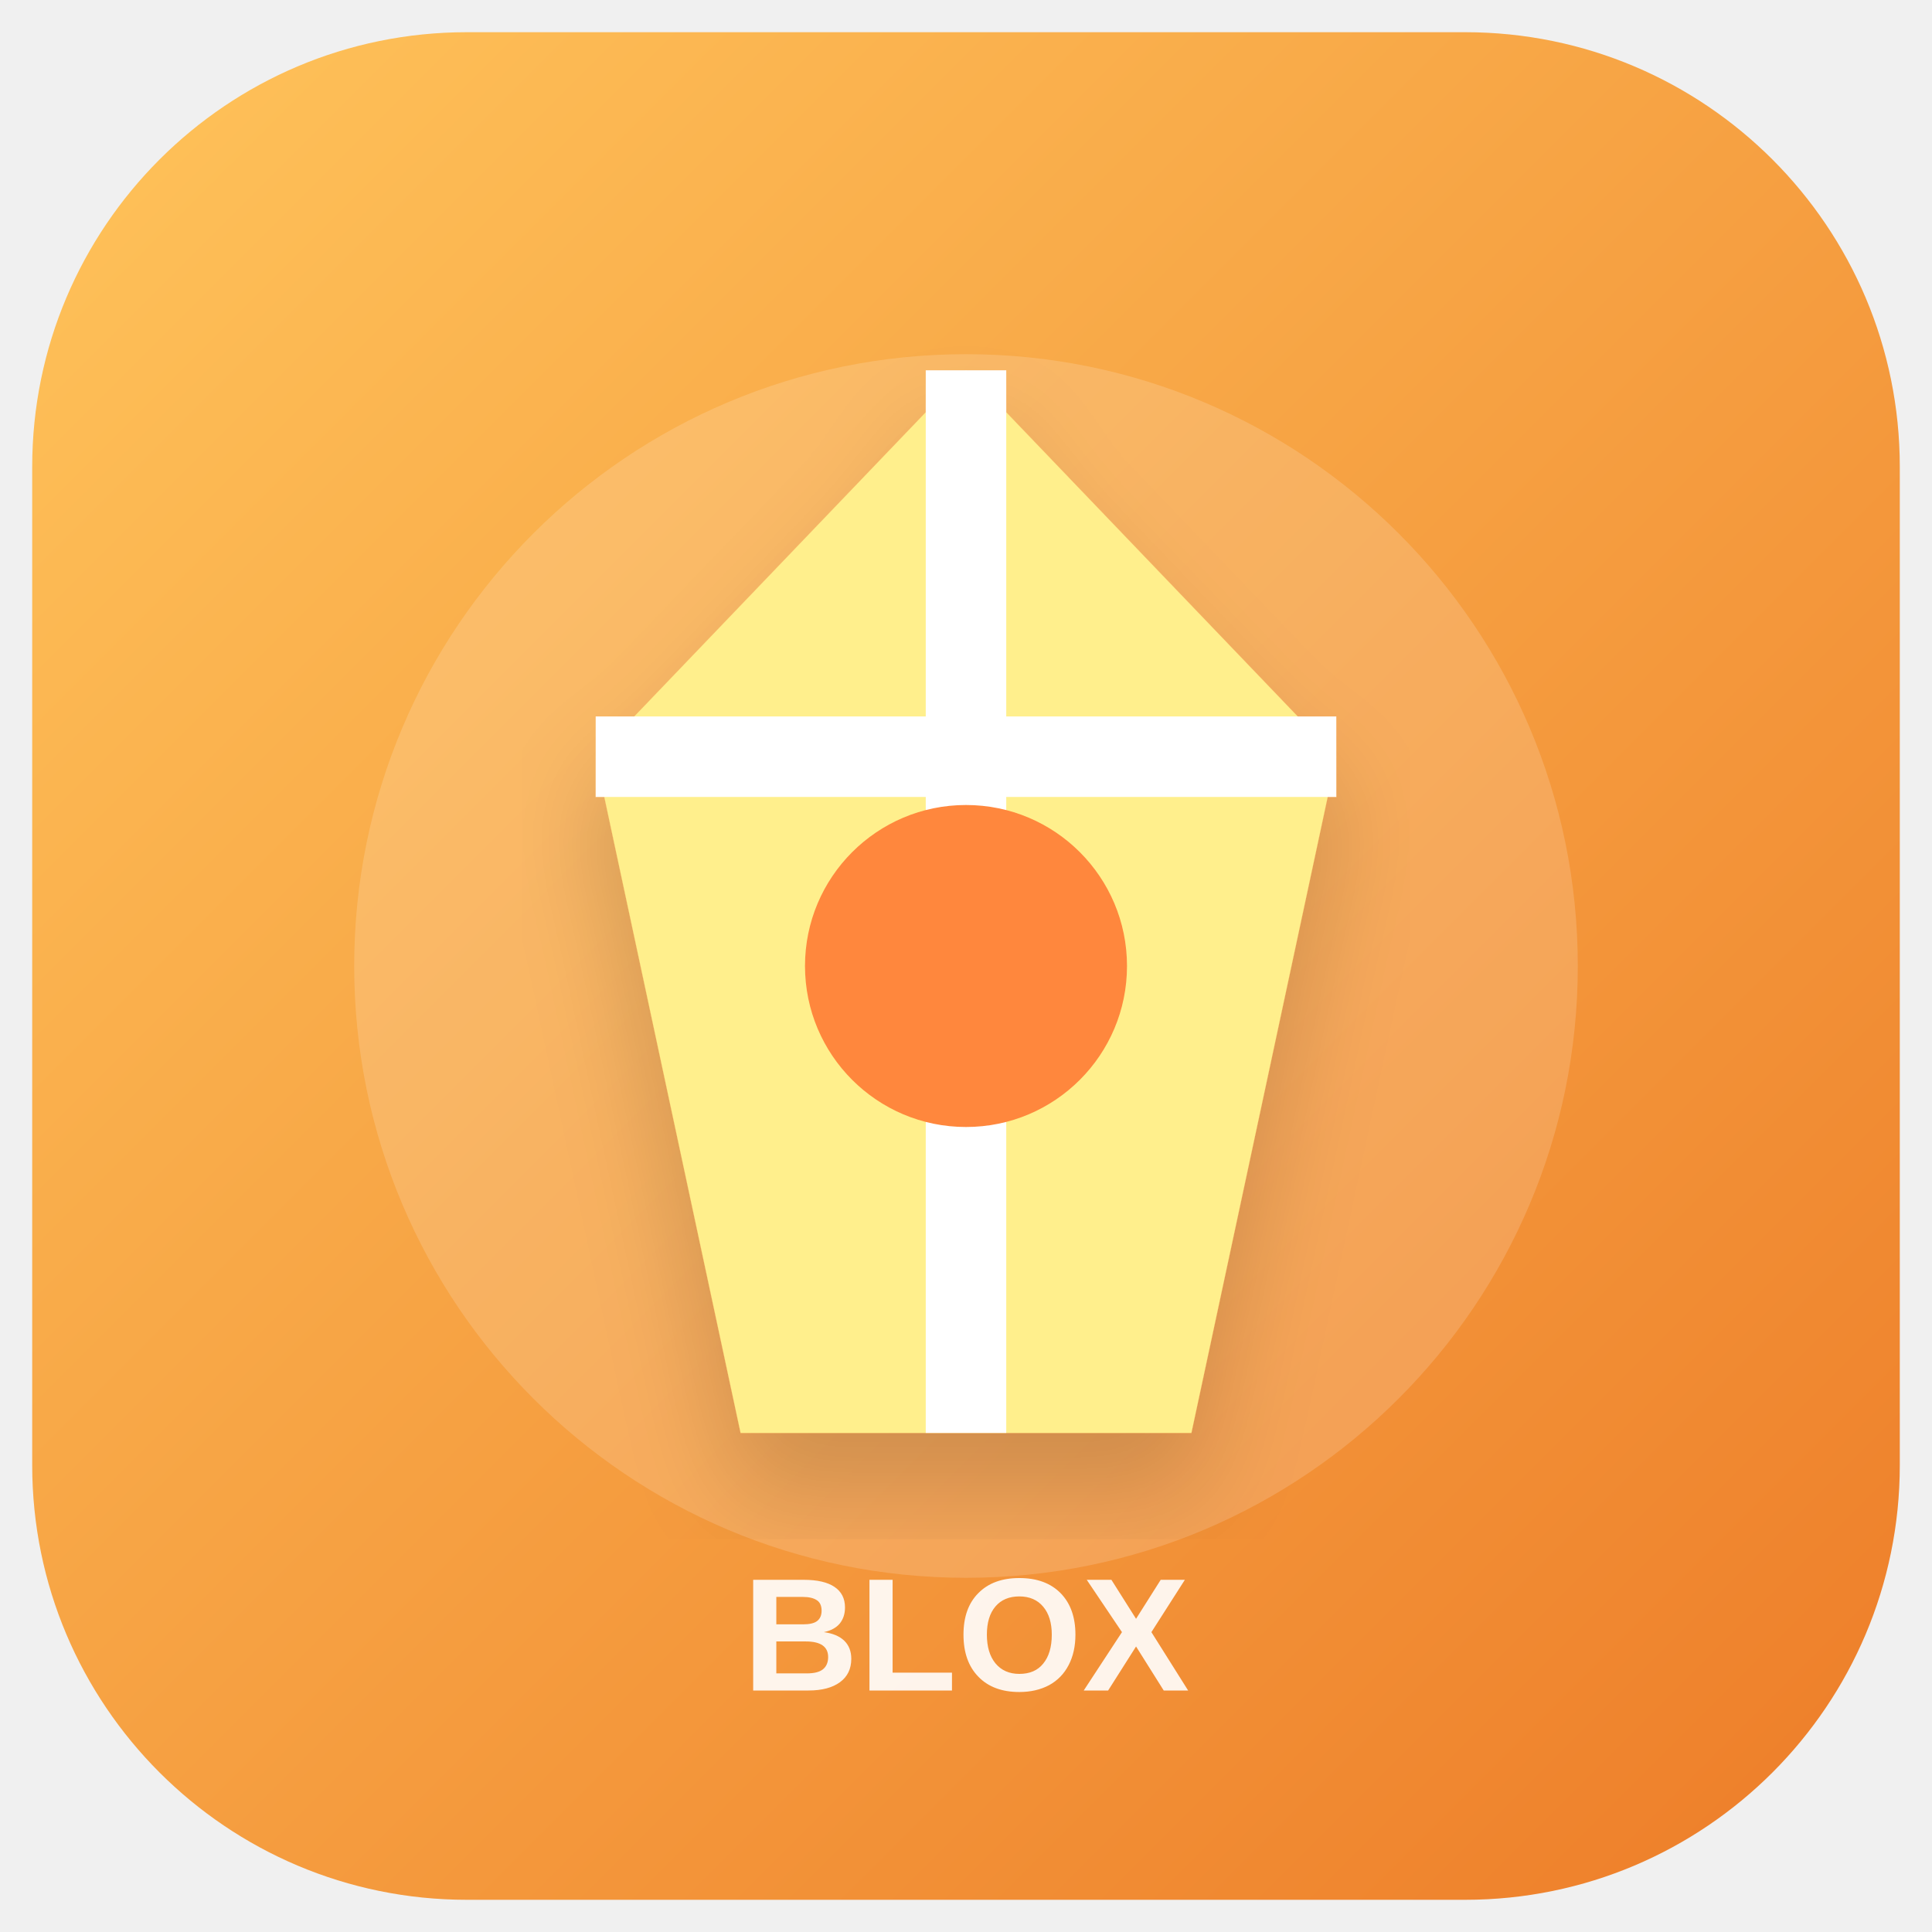
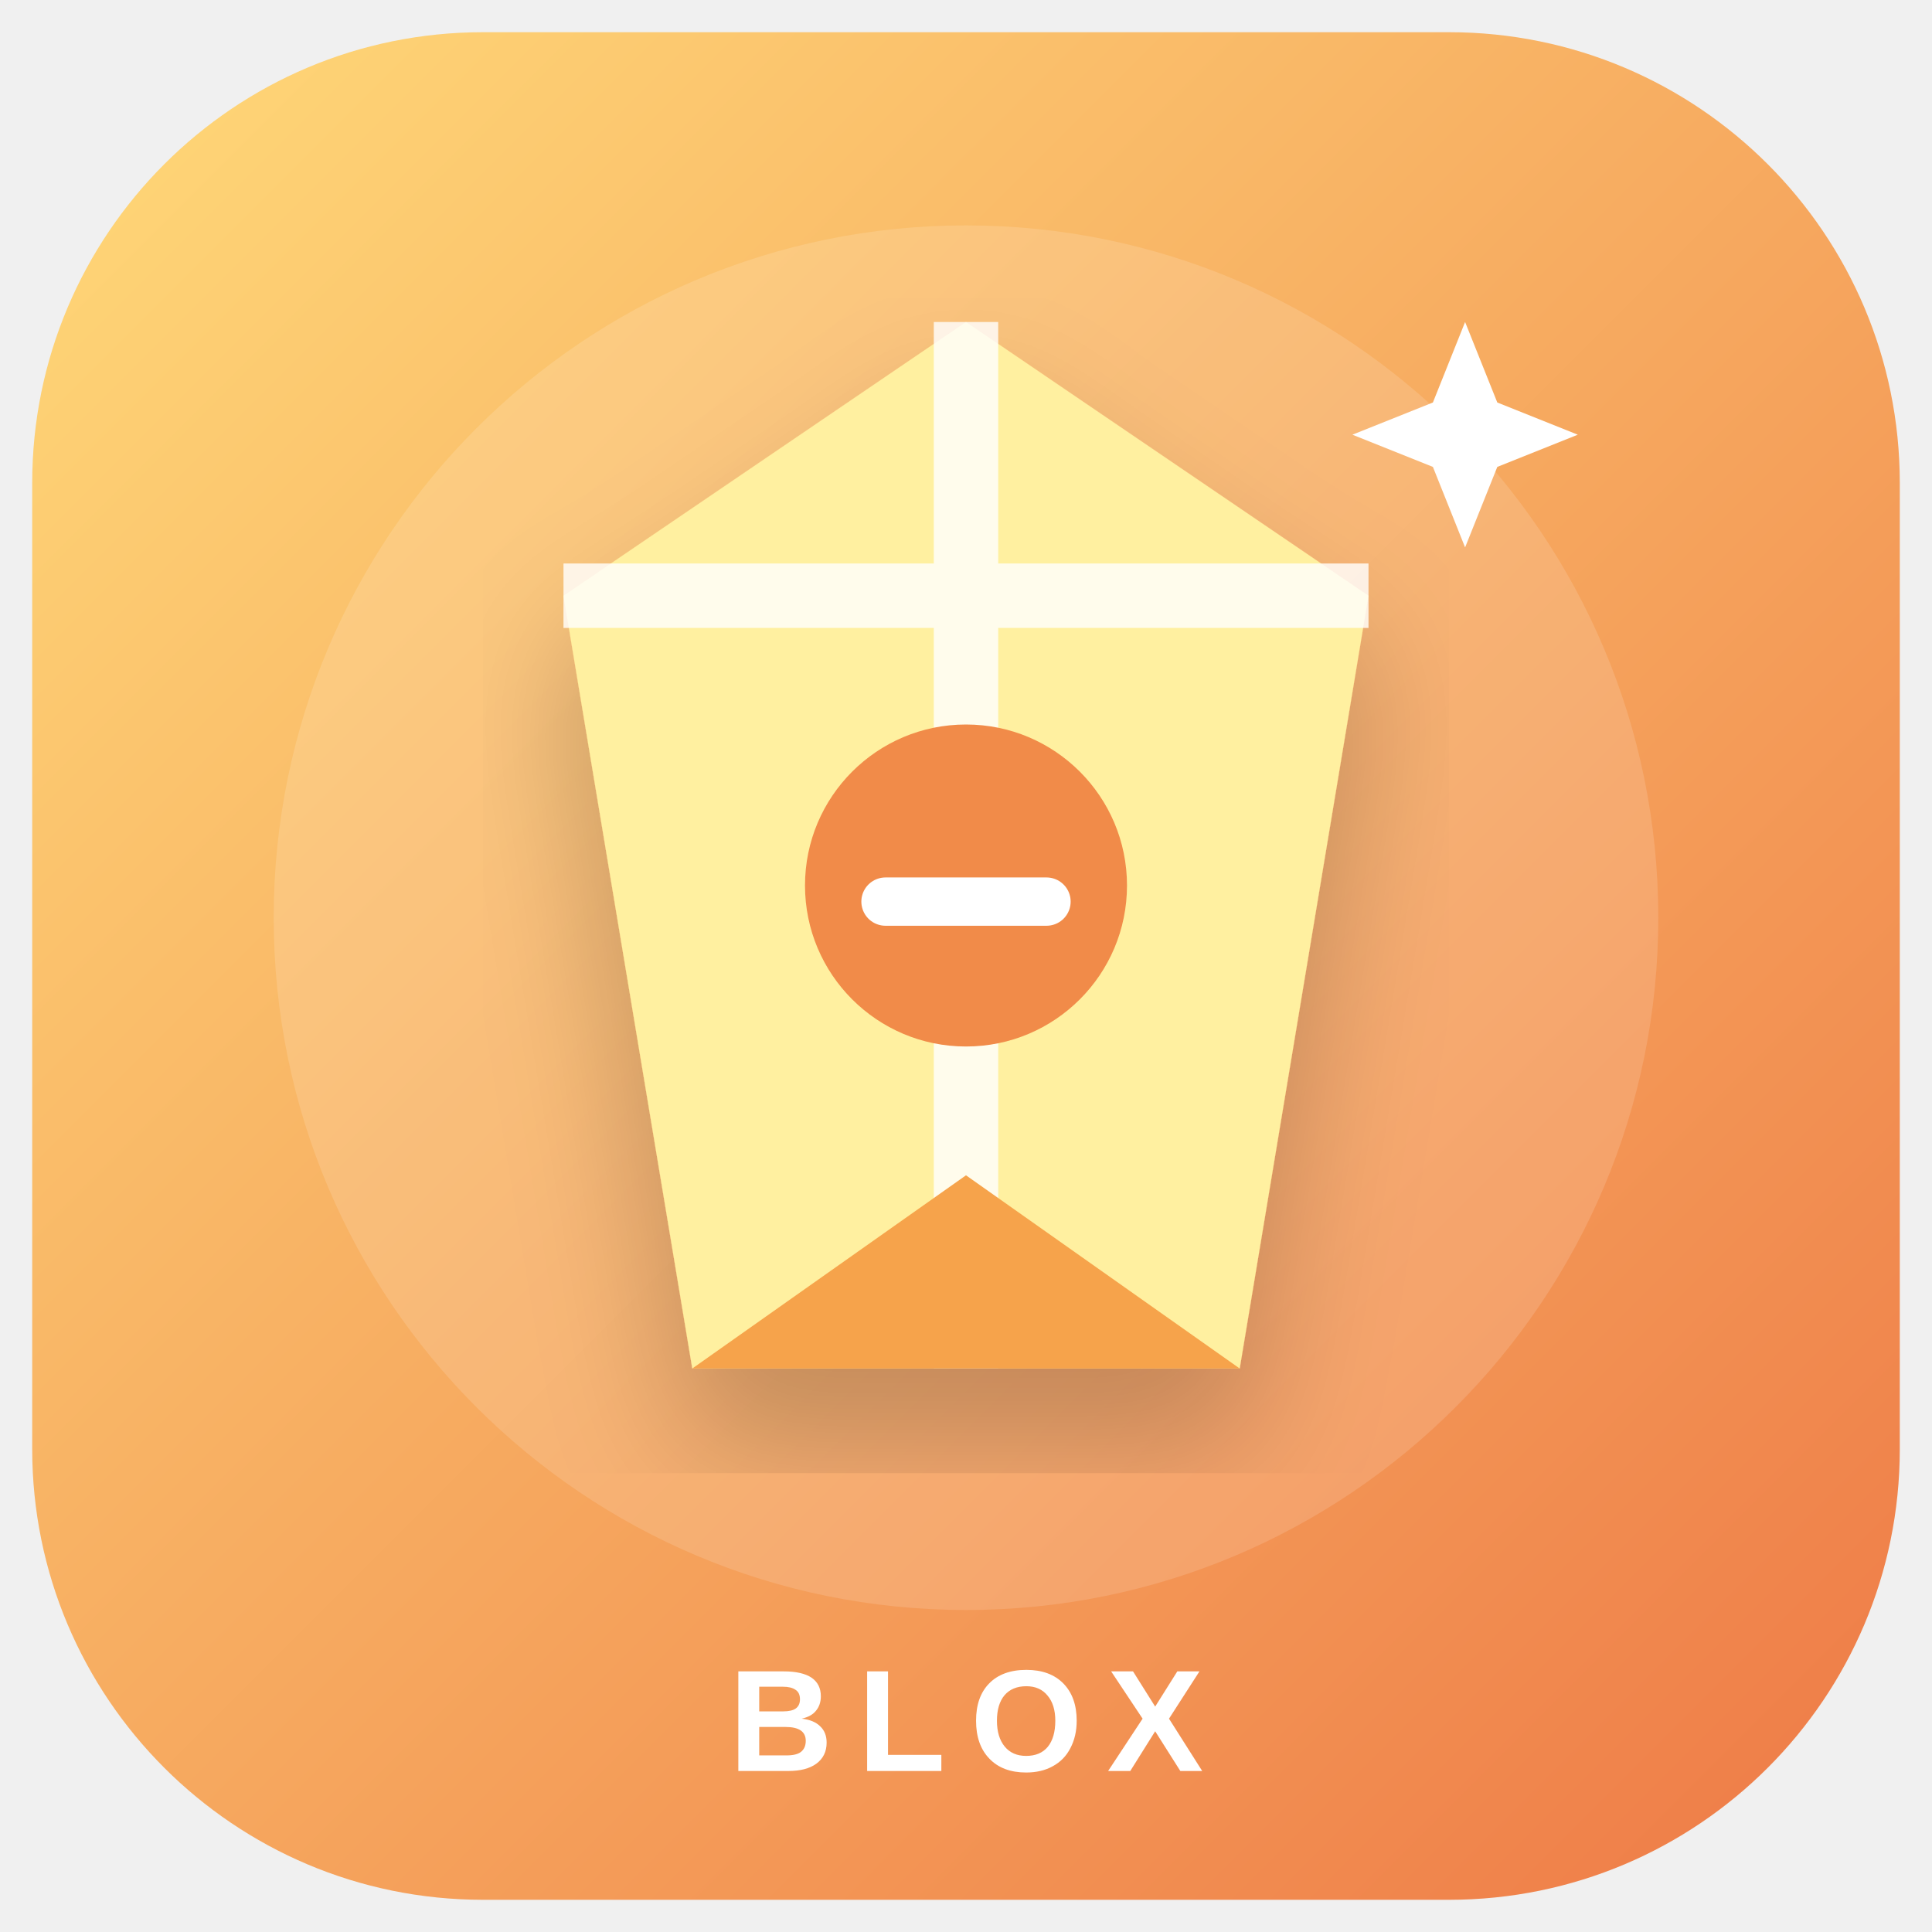
<svg xmlns="http://www.w3.org/2000/svg" viewBox="0 0 120 120">
  <defs>
-     <linearGradient id="g" x1="0" y1="0" x2="1" y2="1">
-       <stop stop-color="#ffc45b" />
-       <stop offset="1" stop-color="#ed7c28" />
+     <linearGradient id="b" x2="1" y2="1">
+       <stop stop-color="#ffda79" />
+       <stop offset="1" stop-color="#ee7946" />
    </linearGradient>
    <filter id="s">
-       <feDropShadow dx="0" dy="4" stdDeviation="3" flood-opacity=".15" />
+       <feDropShadow dx="0" dy="5" stdDeviation="4" flood-opacity=".2" />
    </filter>
  </defs>
-   <rect x="2" y="2" width="116" height="116" rx="27" fill="url(#g)" />
-   <circle cx="60" cy="60" r="38" fill="#fff" opacity=".16" />
+   <rect x="2" y="2" width="116" height="116" rx="28" fill="url(#b)" />
+   <circle cx="60" cy="57" r="43" fill="#fff" opacity=".14" />
  <g filter="url(#s)">
-     <path d="M60 23L83 47L74 89H46L37 47Z" fill="#ffef8c" />
-     <path d="M60 23L60 89M37 47H83" stroke="#fff" stroke-width="5" />
-     <circle cx="60" cy="60" r="10" fill="#ff873c" />
+     <path d="m60 20 25 17-8 48H43l-8-48Z" fill="#fff0a0" />
+     <path d="m60 20 0 65M35 37h50" stroke="#fff" stroke-width="4" opacity=".8" />
+     <path d="m43 85 17-12 17 12" fill="#f6a34b" />
+     <circle cx="60" cy="55" r="10" fill="#f18b48" />
+     <path d="M55 56h10" stroke="#fff" stroke-width="3" stroke-linecap="round" />
  </g>
-   <text x="60" y="105" text-anchor="middle" font-family="Arial" font-size="10" font-weight="800" fill="#fff" opacity=".9">BLOX</text>
+   <path d="m91 20 2 5 5 2-5 2-2 5-2-5-5-2 5-2Z" fill="#fff" />
+   <text x="60" y="110" text-anchor="middle" font-family="Arial" font-size="9" font-weight="900" letter-spacing="1.5" fill="#fff">BLOX</text>
</svg>
